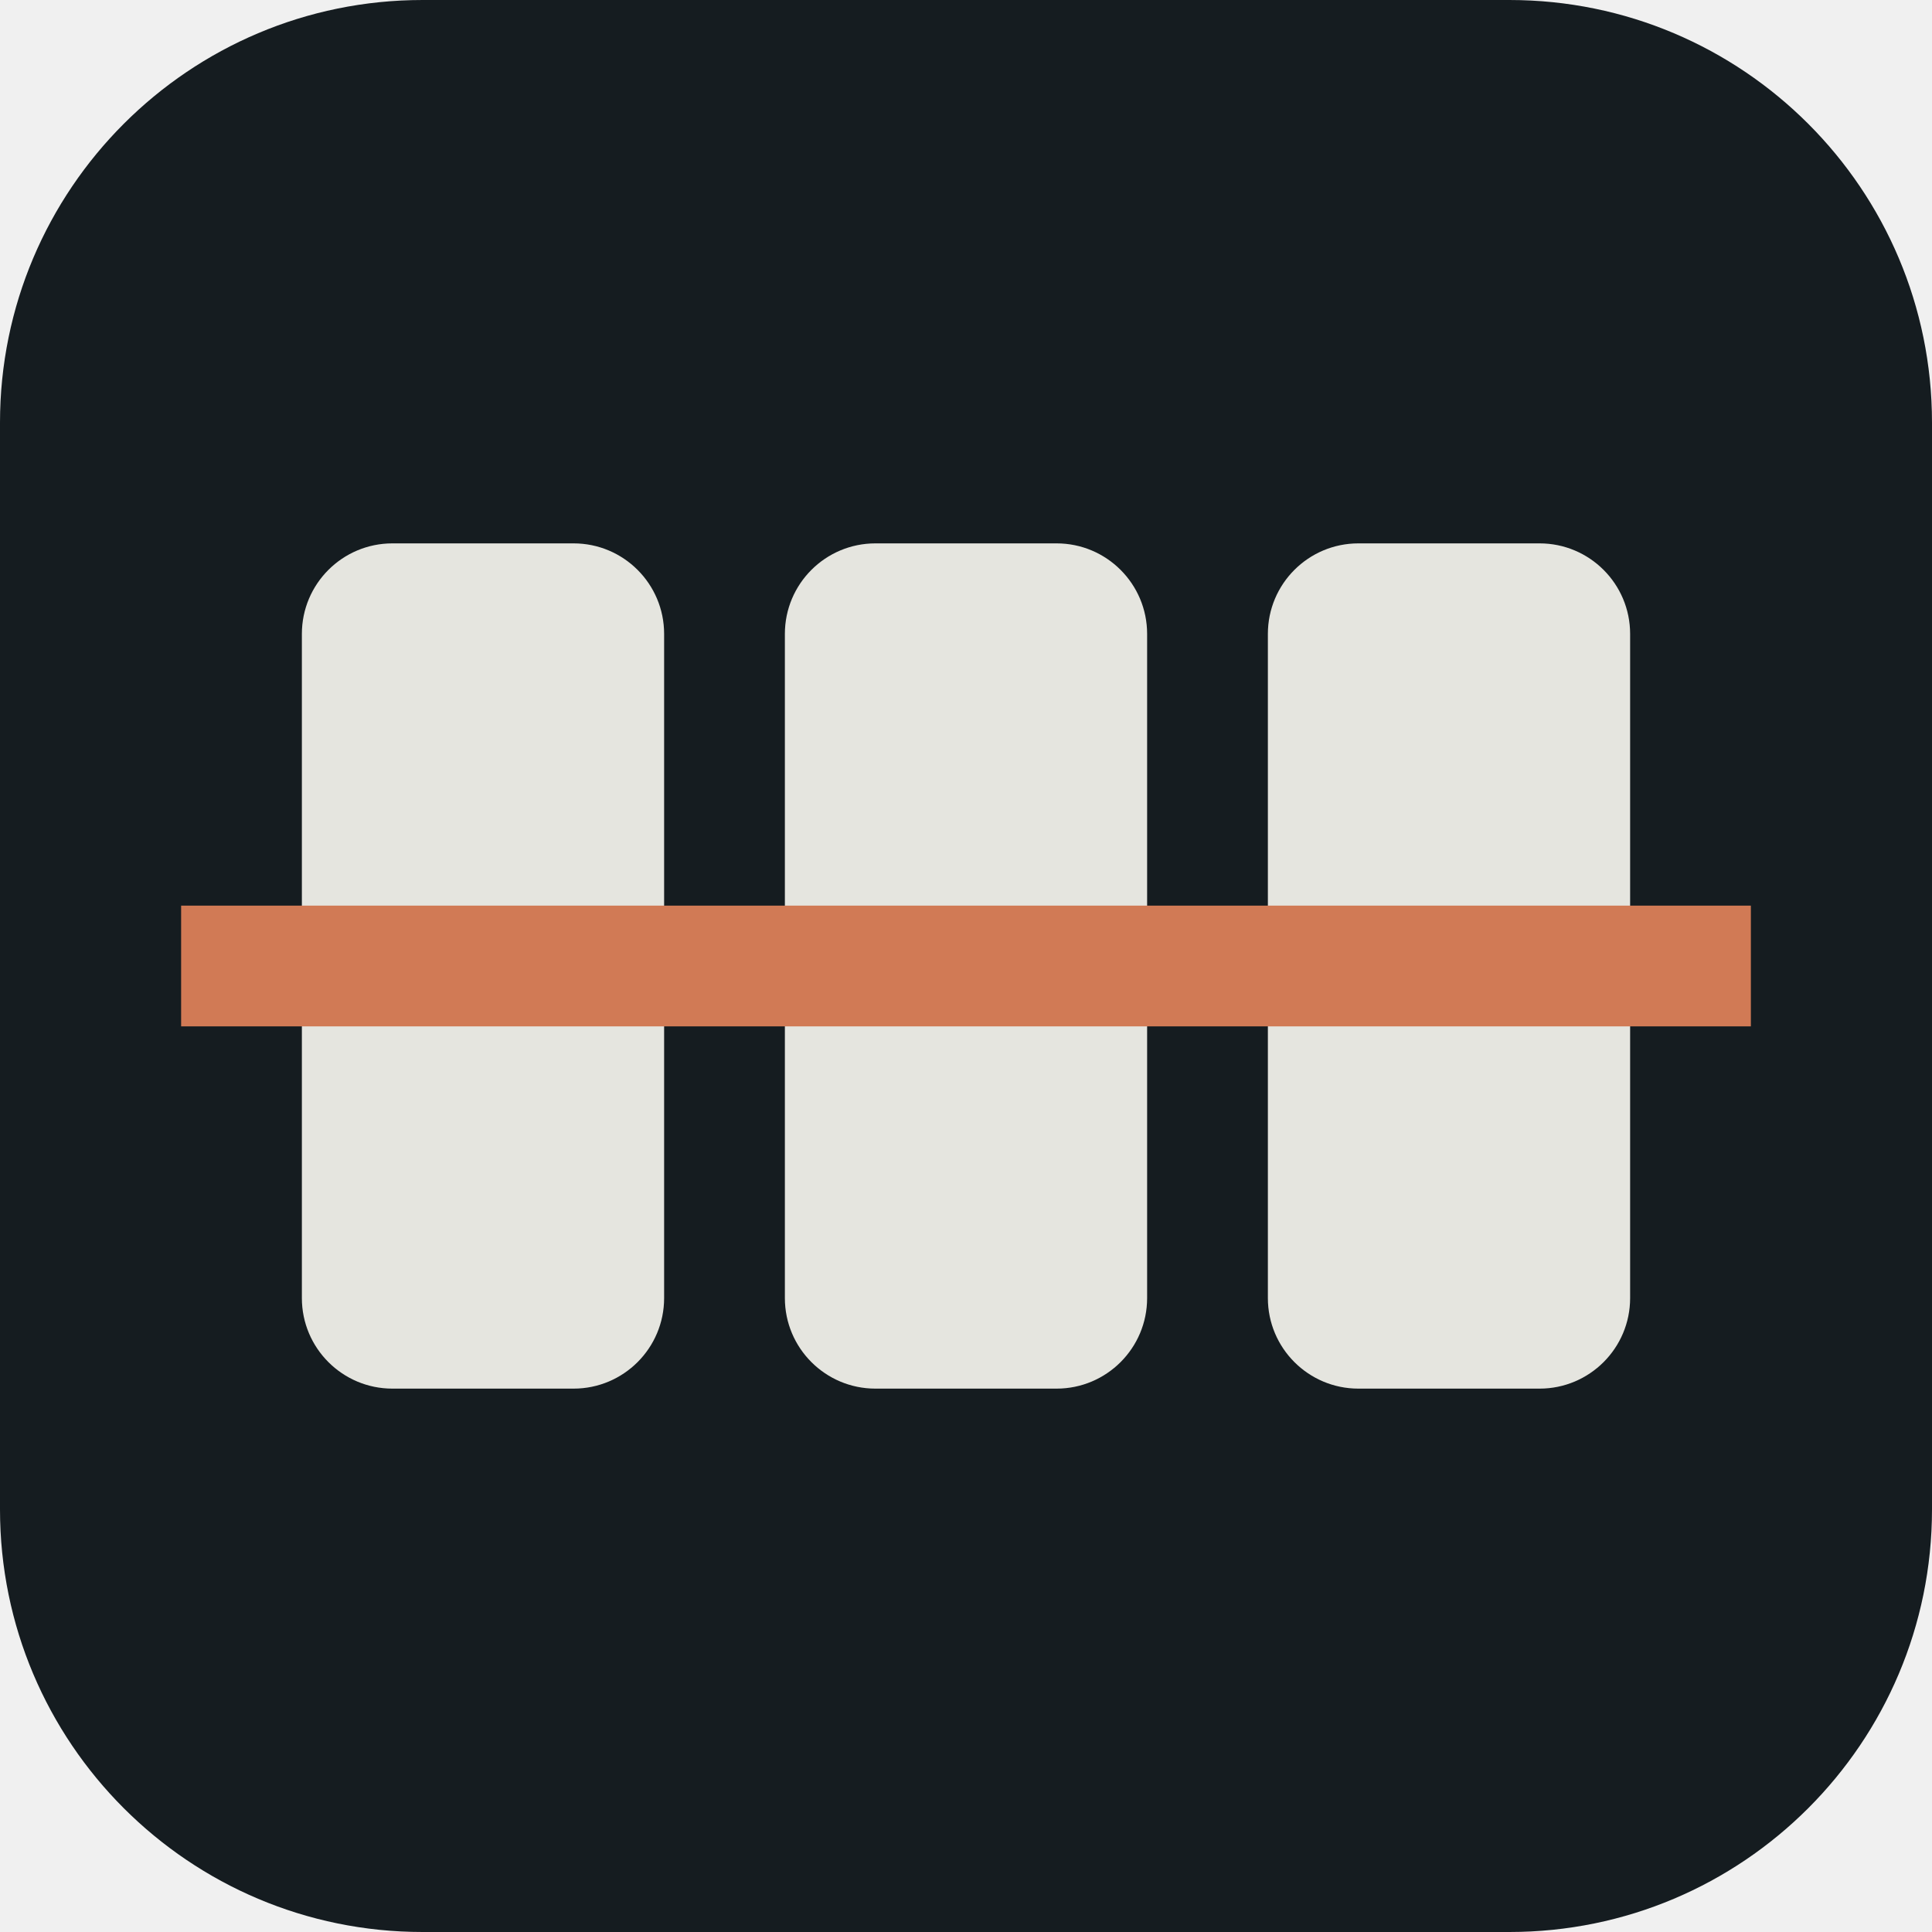
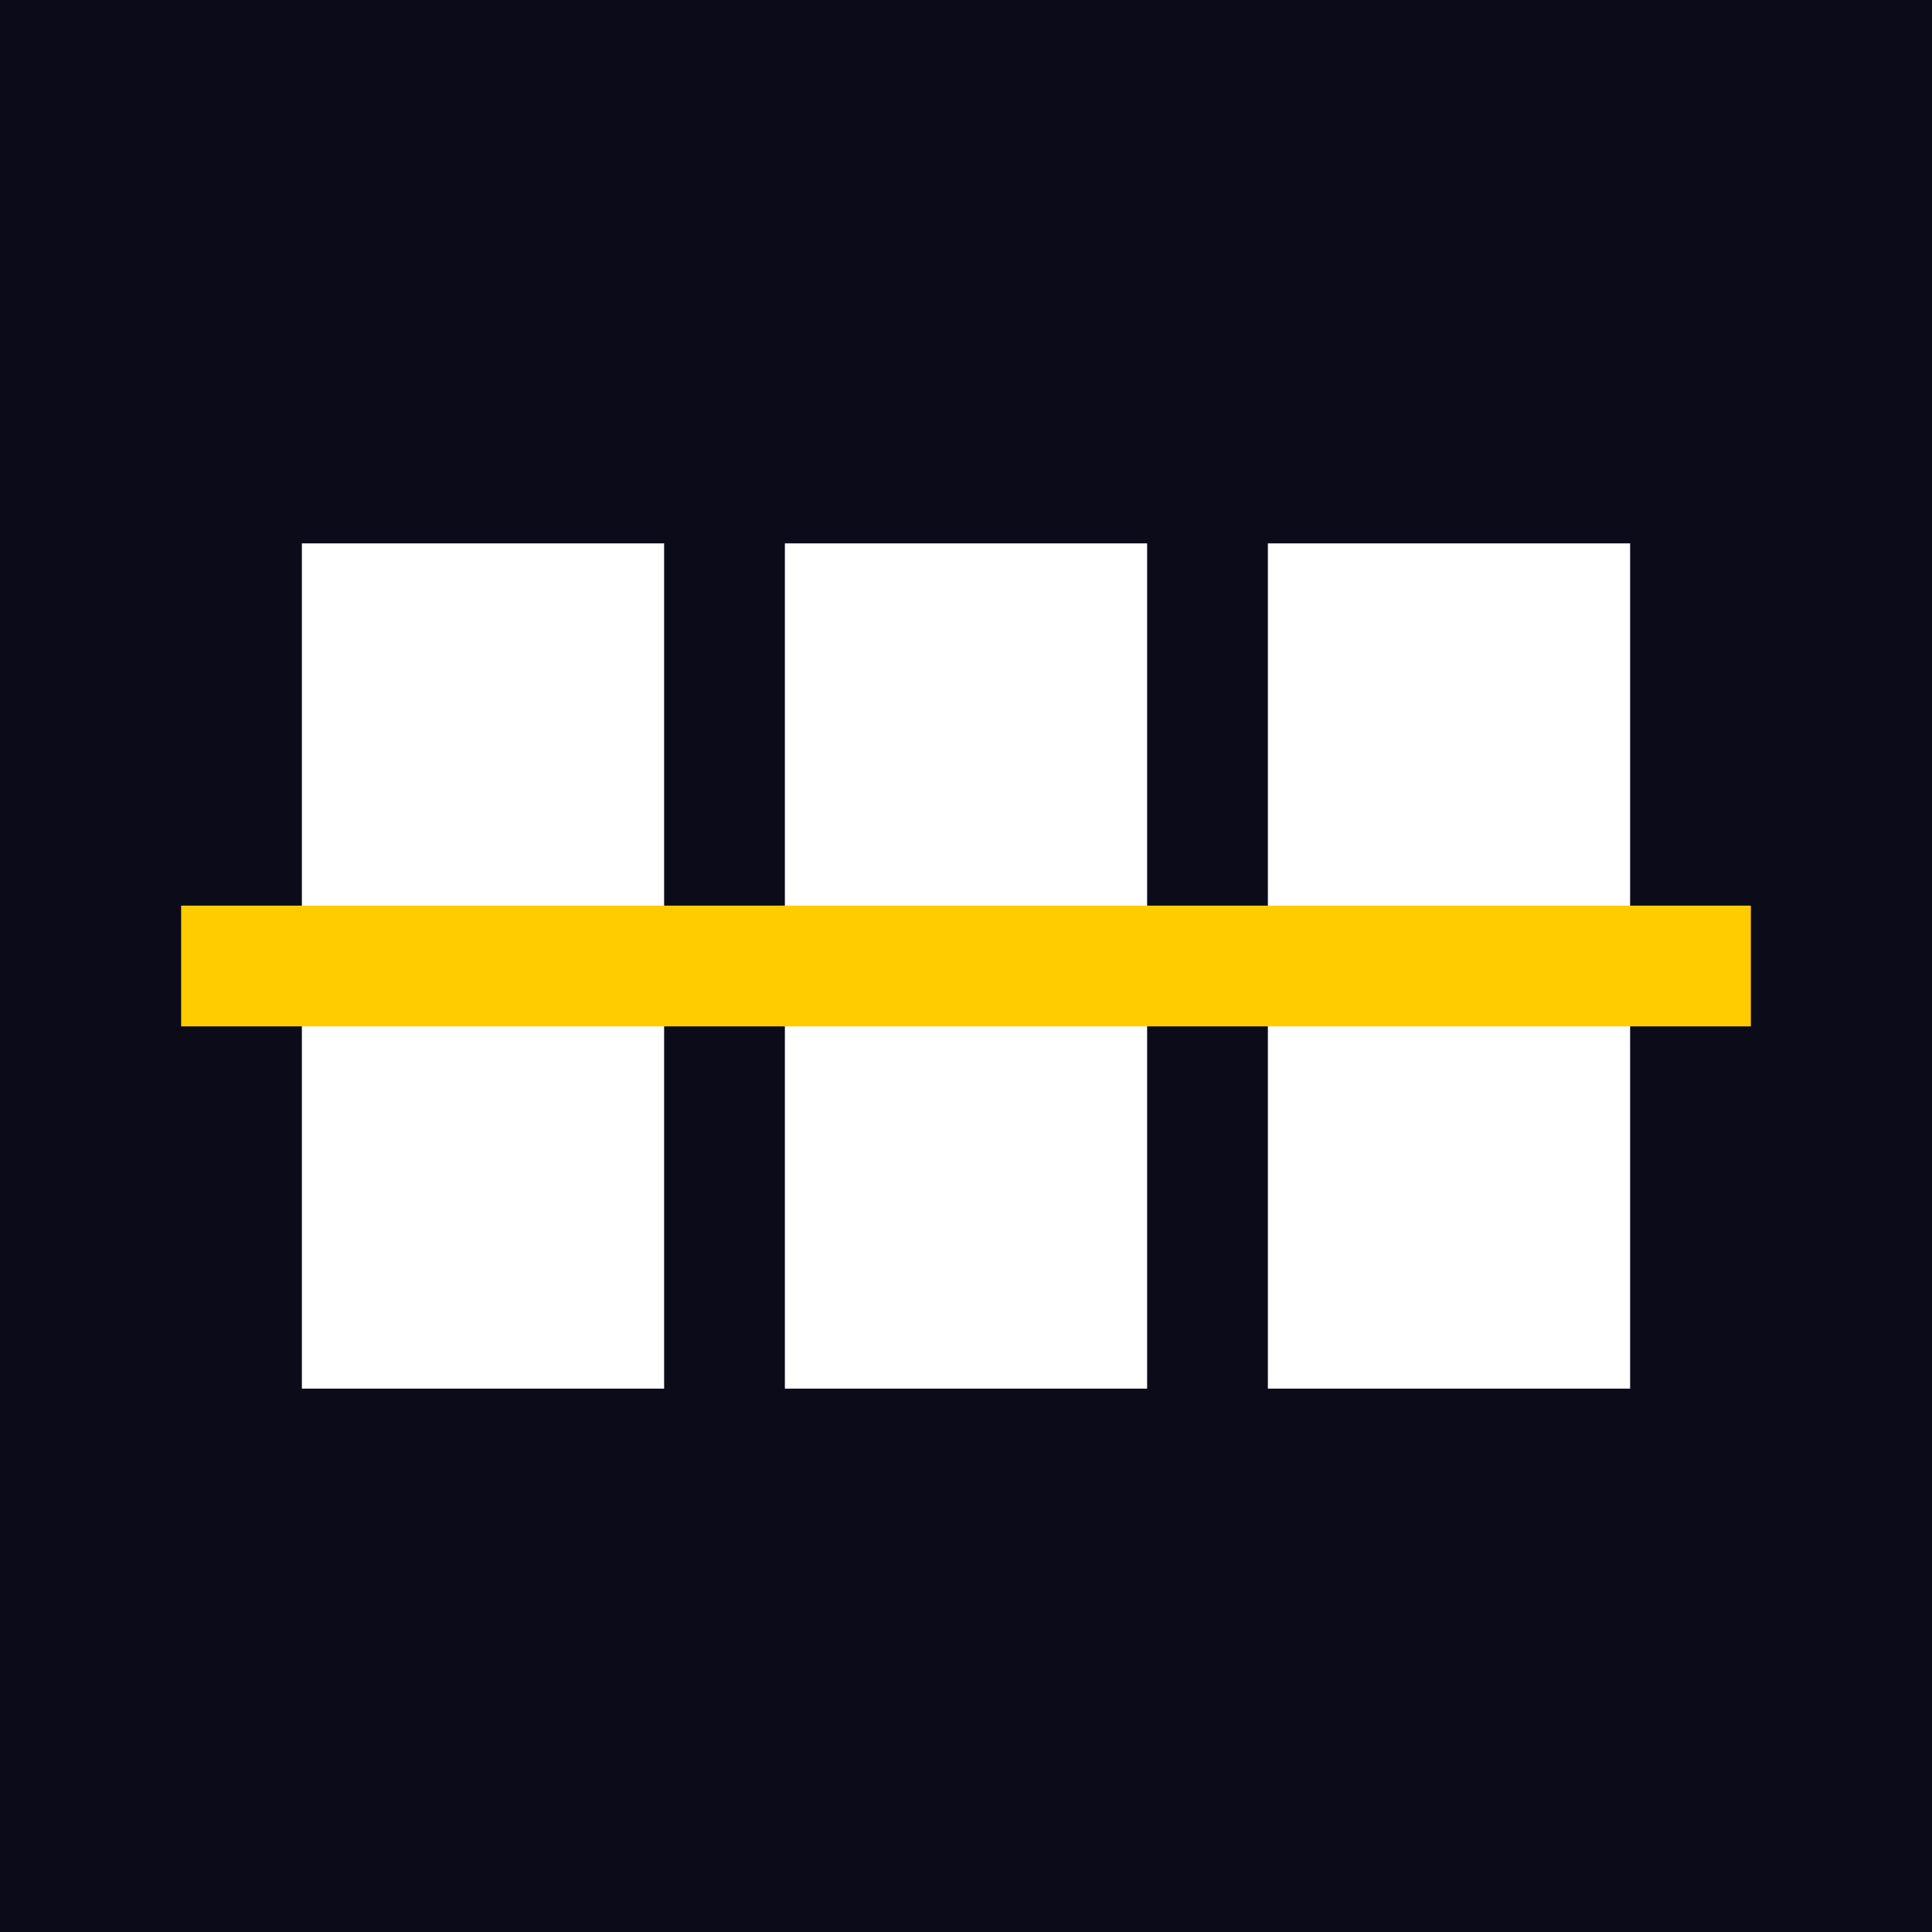
<svg xmlns="http://www.w3.org/2000/svg" viewBox="0 0 32 32">
-   <rect width="32" height="32" rx="7" fill="#151C20" />
-   <rect x="5" y="9" width="6" height="14" rx="1.5" fill="#E5E5DF" />
-   <rect x="13" y="9" width="6" height="14" rx="1.5" fill="#E5E5DF" />
-   <rect x="21" y="9" width="6" height="14" rx="1.5" fill="#E5E5DF" />
-   <rect x="3" y="15" width="26" height="2" fill="#D17A55" />
+   <rect width="32" height="32" fill="#0B0B1A" />
+   <rect x="5" y="9" width="6" height="14" fill="#FFFFFF" />
+   <rect x="13" y="9" width="6" height="14" fill="#FFFFFF" />
+   <rect x="21" y="9" width="6" height="14" fill="#FFFFFF" />
+   <rect x="3" y="15" width="26" height="2" fill="#FFCC00" />
</svg>
